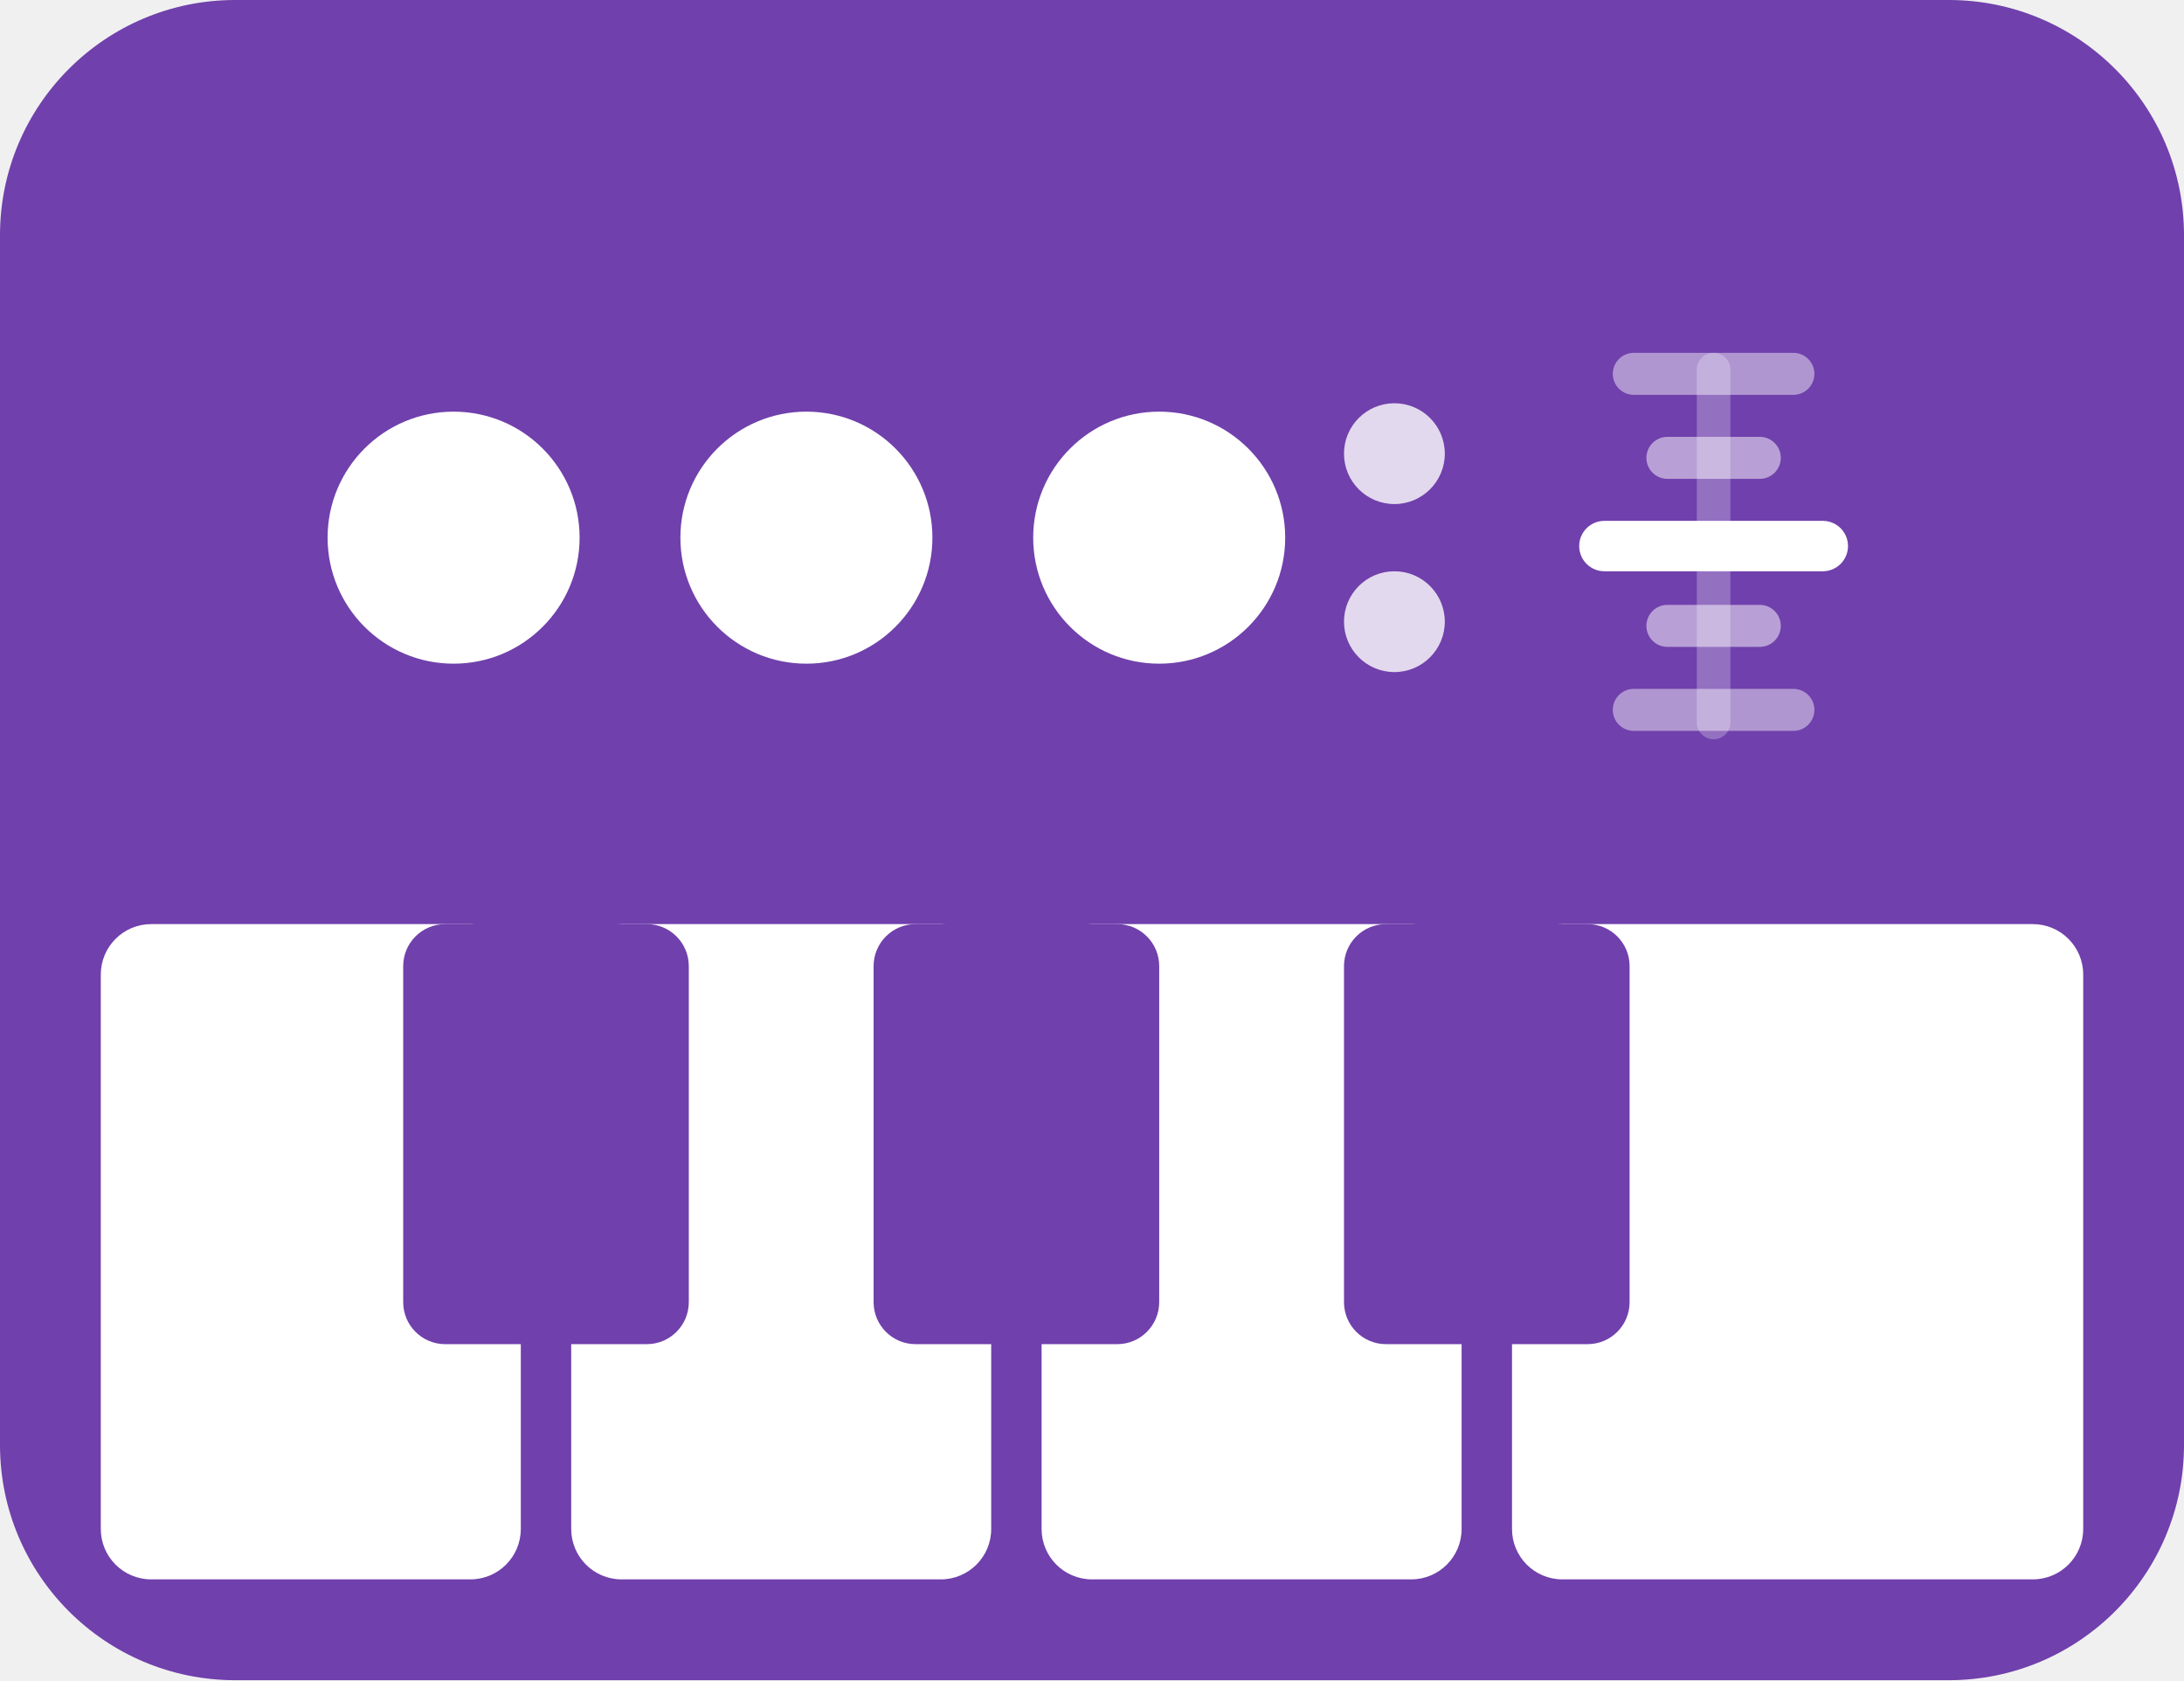
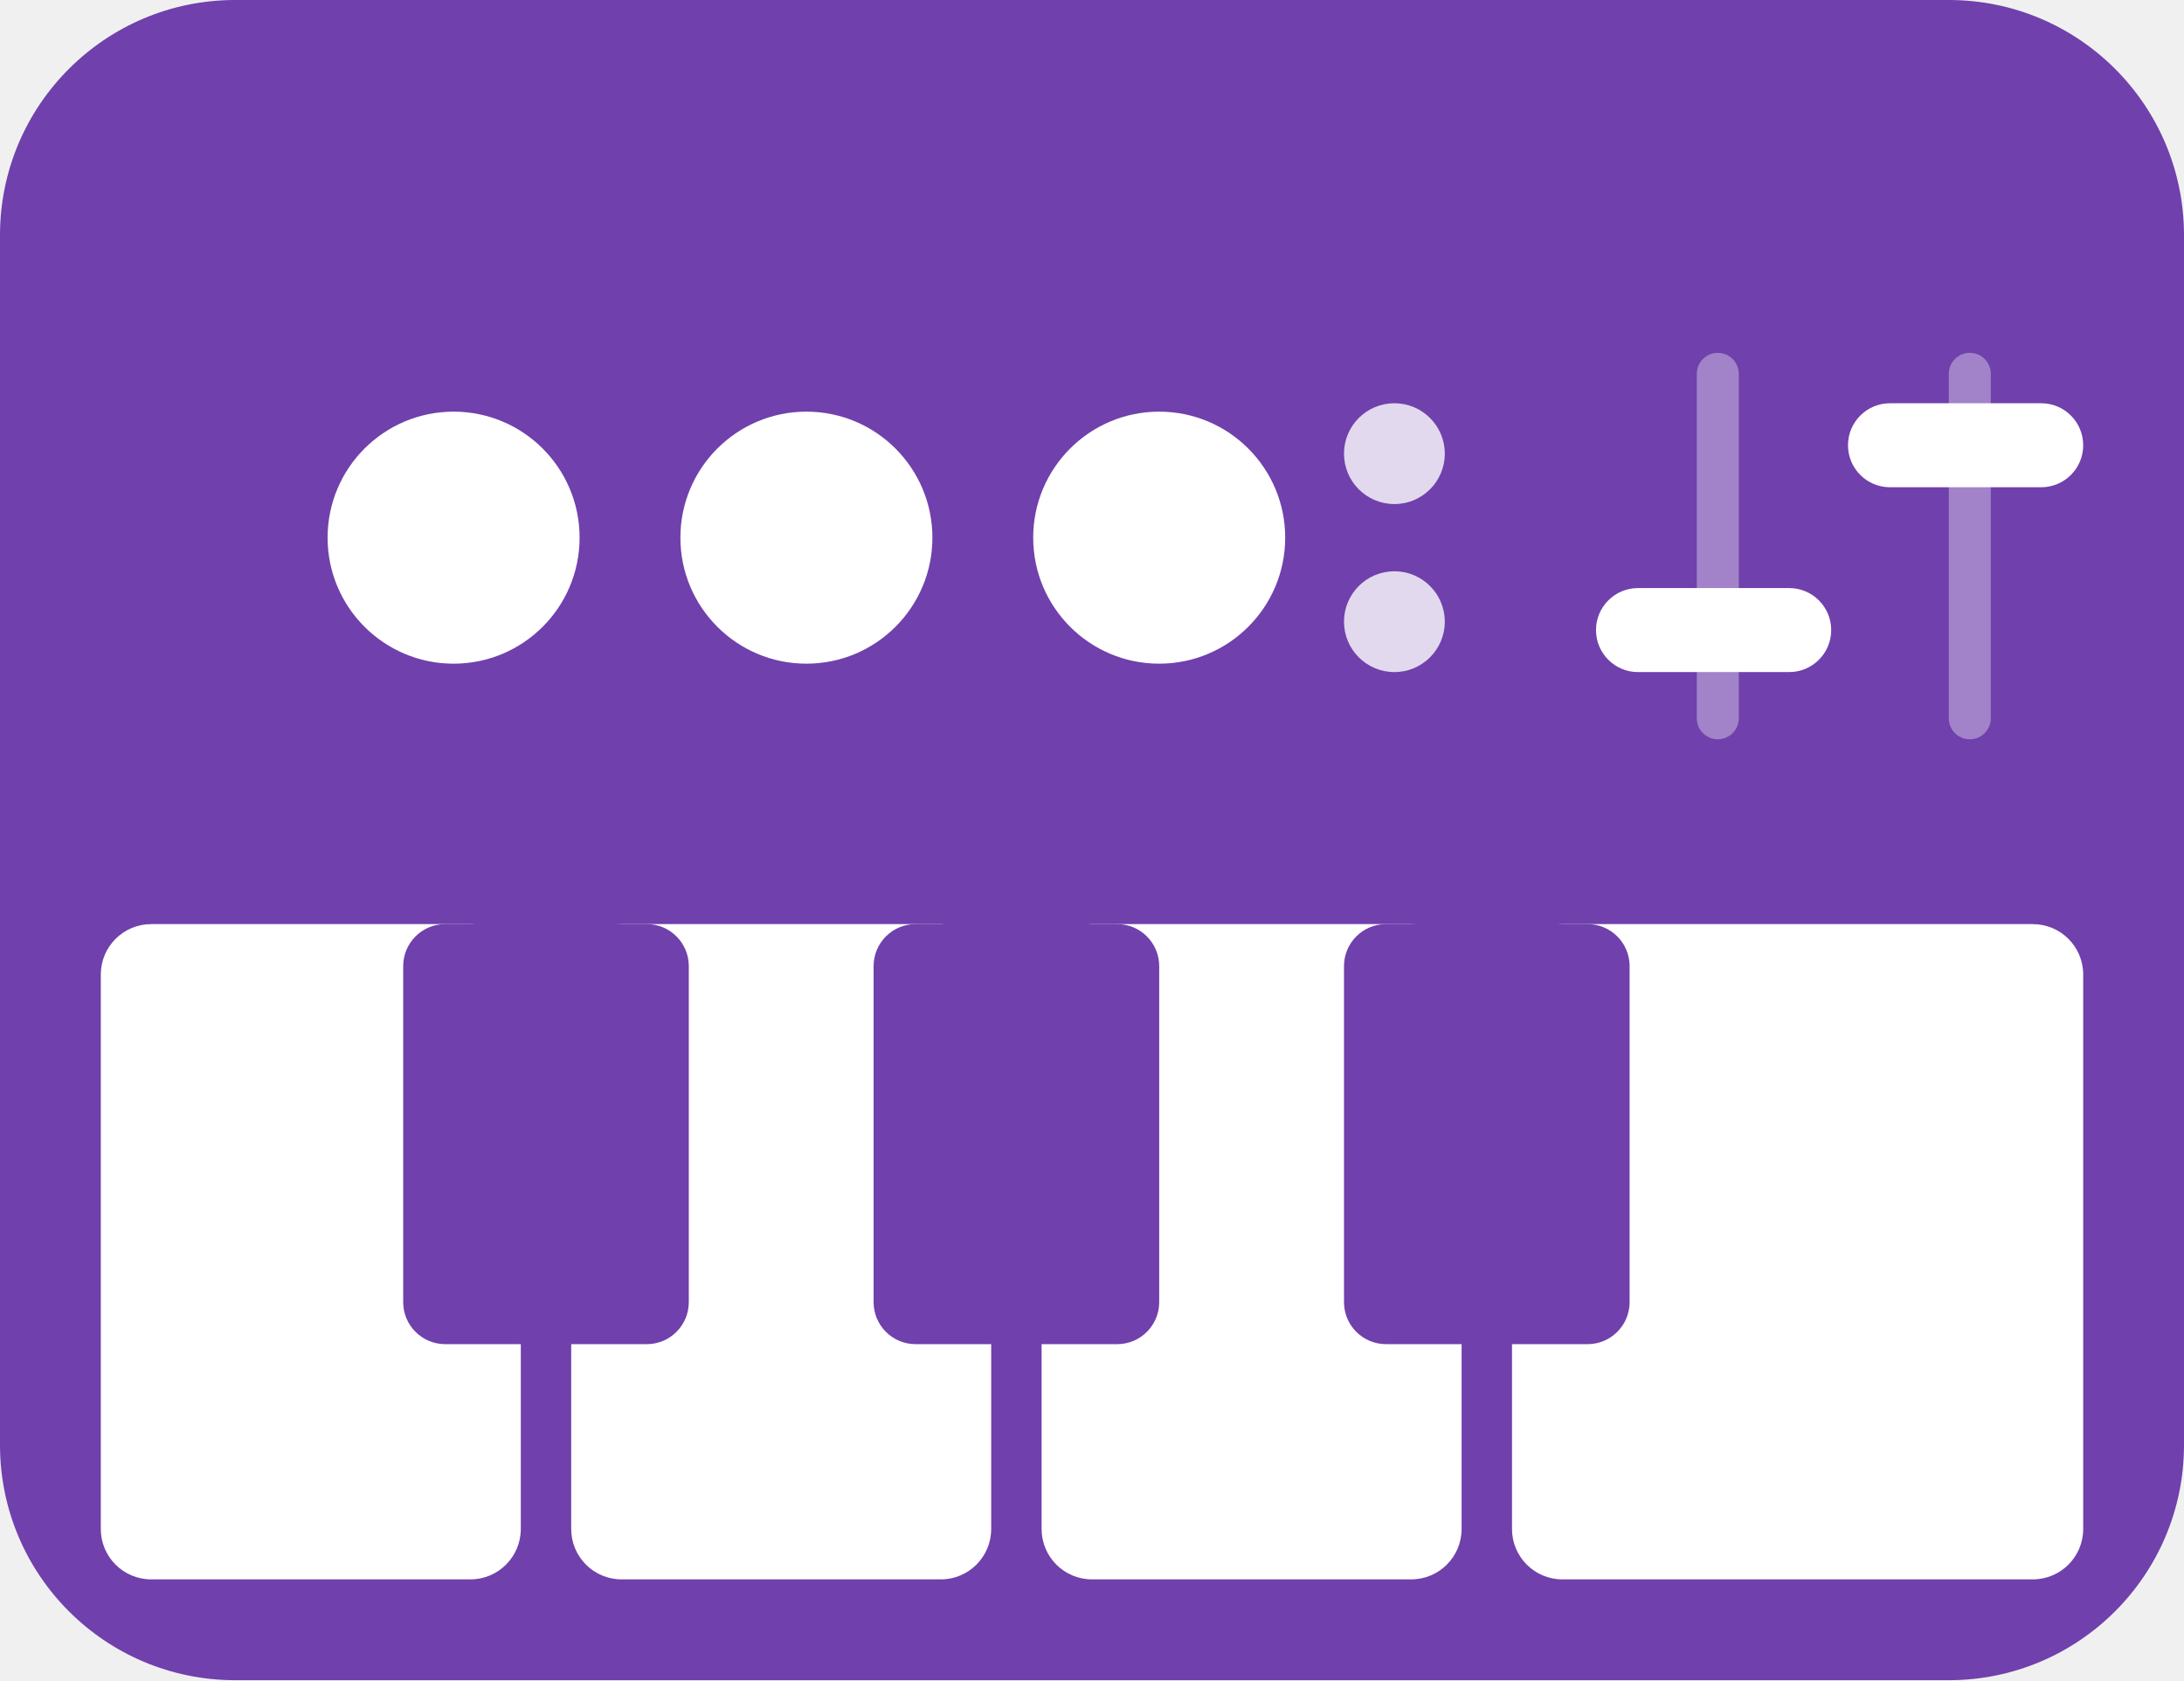
<svg xmlns="http://www.w3.org/2000/svg" viewBox="0 0 130 100">
  <rect width="130" height="100" rx="14" fill="#7040AC" />
  <circle cx="27" cy="32" r="7.5" fill="white" />
  <circle cx="48" cy="32" r="7.5" fill="white" />
  <circle cx="69" cy="32" r="7.5" fill="white" />
  <circle cx="83" cy="27" r="3" fill="white" opacity="0.8" />
  <circle cx="83" cy="37" r="3" fill="white" opacity="0.8" />
-   <rect x="101" y="21" width="2" height="23" rx="1" fill="white" opacity="0.25" />
-   <rect x="96" y="21" width="12" height="2.5" rx="1.25" fill="white" opacity="0.45" />
-   <rect x="98" y="26" width="8" height="2.5" rx="1.25" fill="white" opacity="0.5" />
-   <rect x="94" y="31" width="16" height="3" rx="1.5" fill="white" />
-   <rect x="98" y="36" width="8" height="2.5" rx="1.25" fill="white" opacity="0.5" />
-   <rect x="96" y="41" width="12" height="2.5" rx="1.25" fill="white" opacity="0.45" />
+   <rect x="101" y="21" width="2.5" height="23" rx="1.25" fill="white" opacity="0.35" />
+   <rect x="95" y="35" width="14" height="5" rx="2.5" fill="white" />
+   <rect x="116" y="21" width="2.5" height="23" rx="1.25" fill="white" opacity="0.35" />
+   <rect x="110" y="24" width="14" height="5" rx="2.5" fill="white" />
  <rect x="6" y="55" width="25" height="39" rx="3" fill="white" />
  <rect x="34" y="55" width="25" height="39" rx="3" fill="white" />
  <rect x="62" y="55" width="25" height="39" rx="3" fill="white" />
  <rect x="90" y="55" width="34" height="39" rx="3" fill="white" />
  <rect x="24" y="55" width="17" height="25" rx="2.5" fill="#7040AC" />
  <rect x="52" y="55" width="17" height="25" rx="2.5" fill="#7040AC" />
  <rect x="80" y="55" width="17" height="25" rx="2.5" fill="#7040AC" />
</svg>
